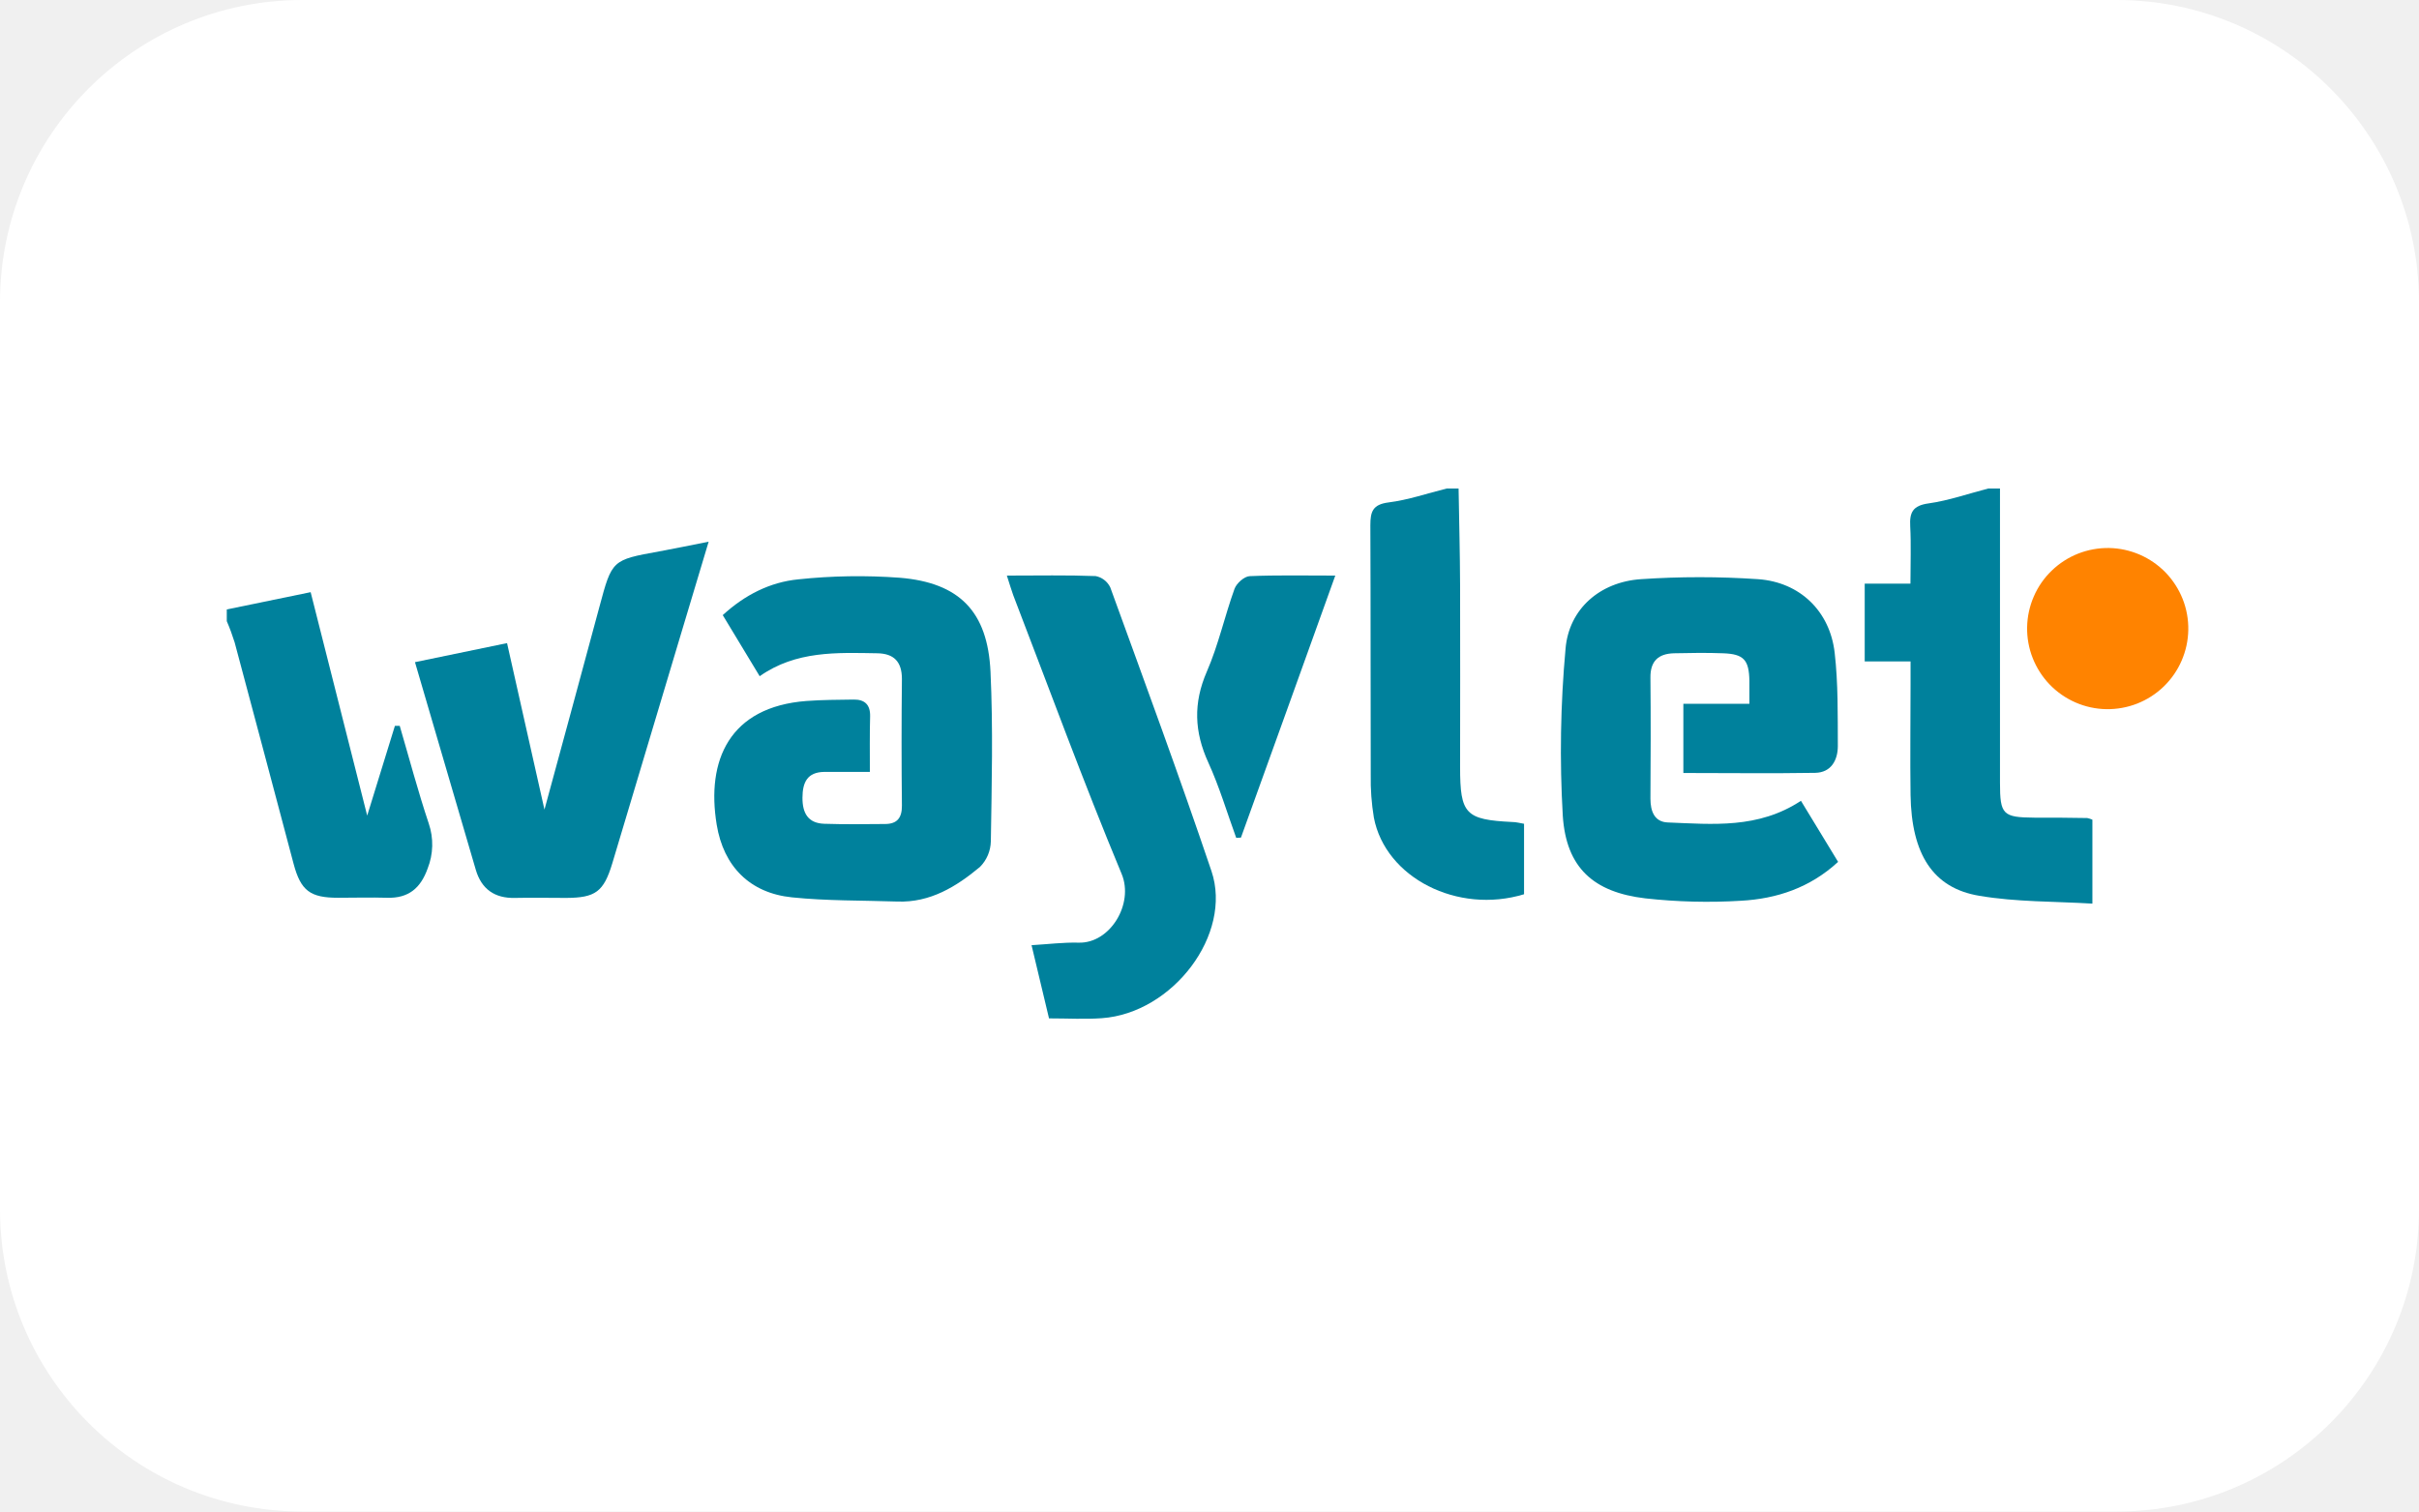
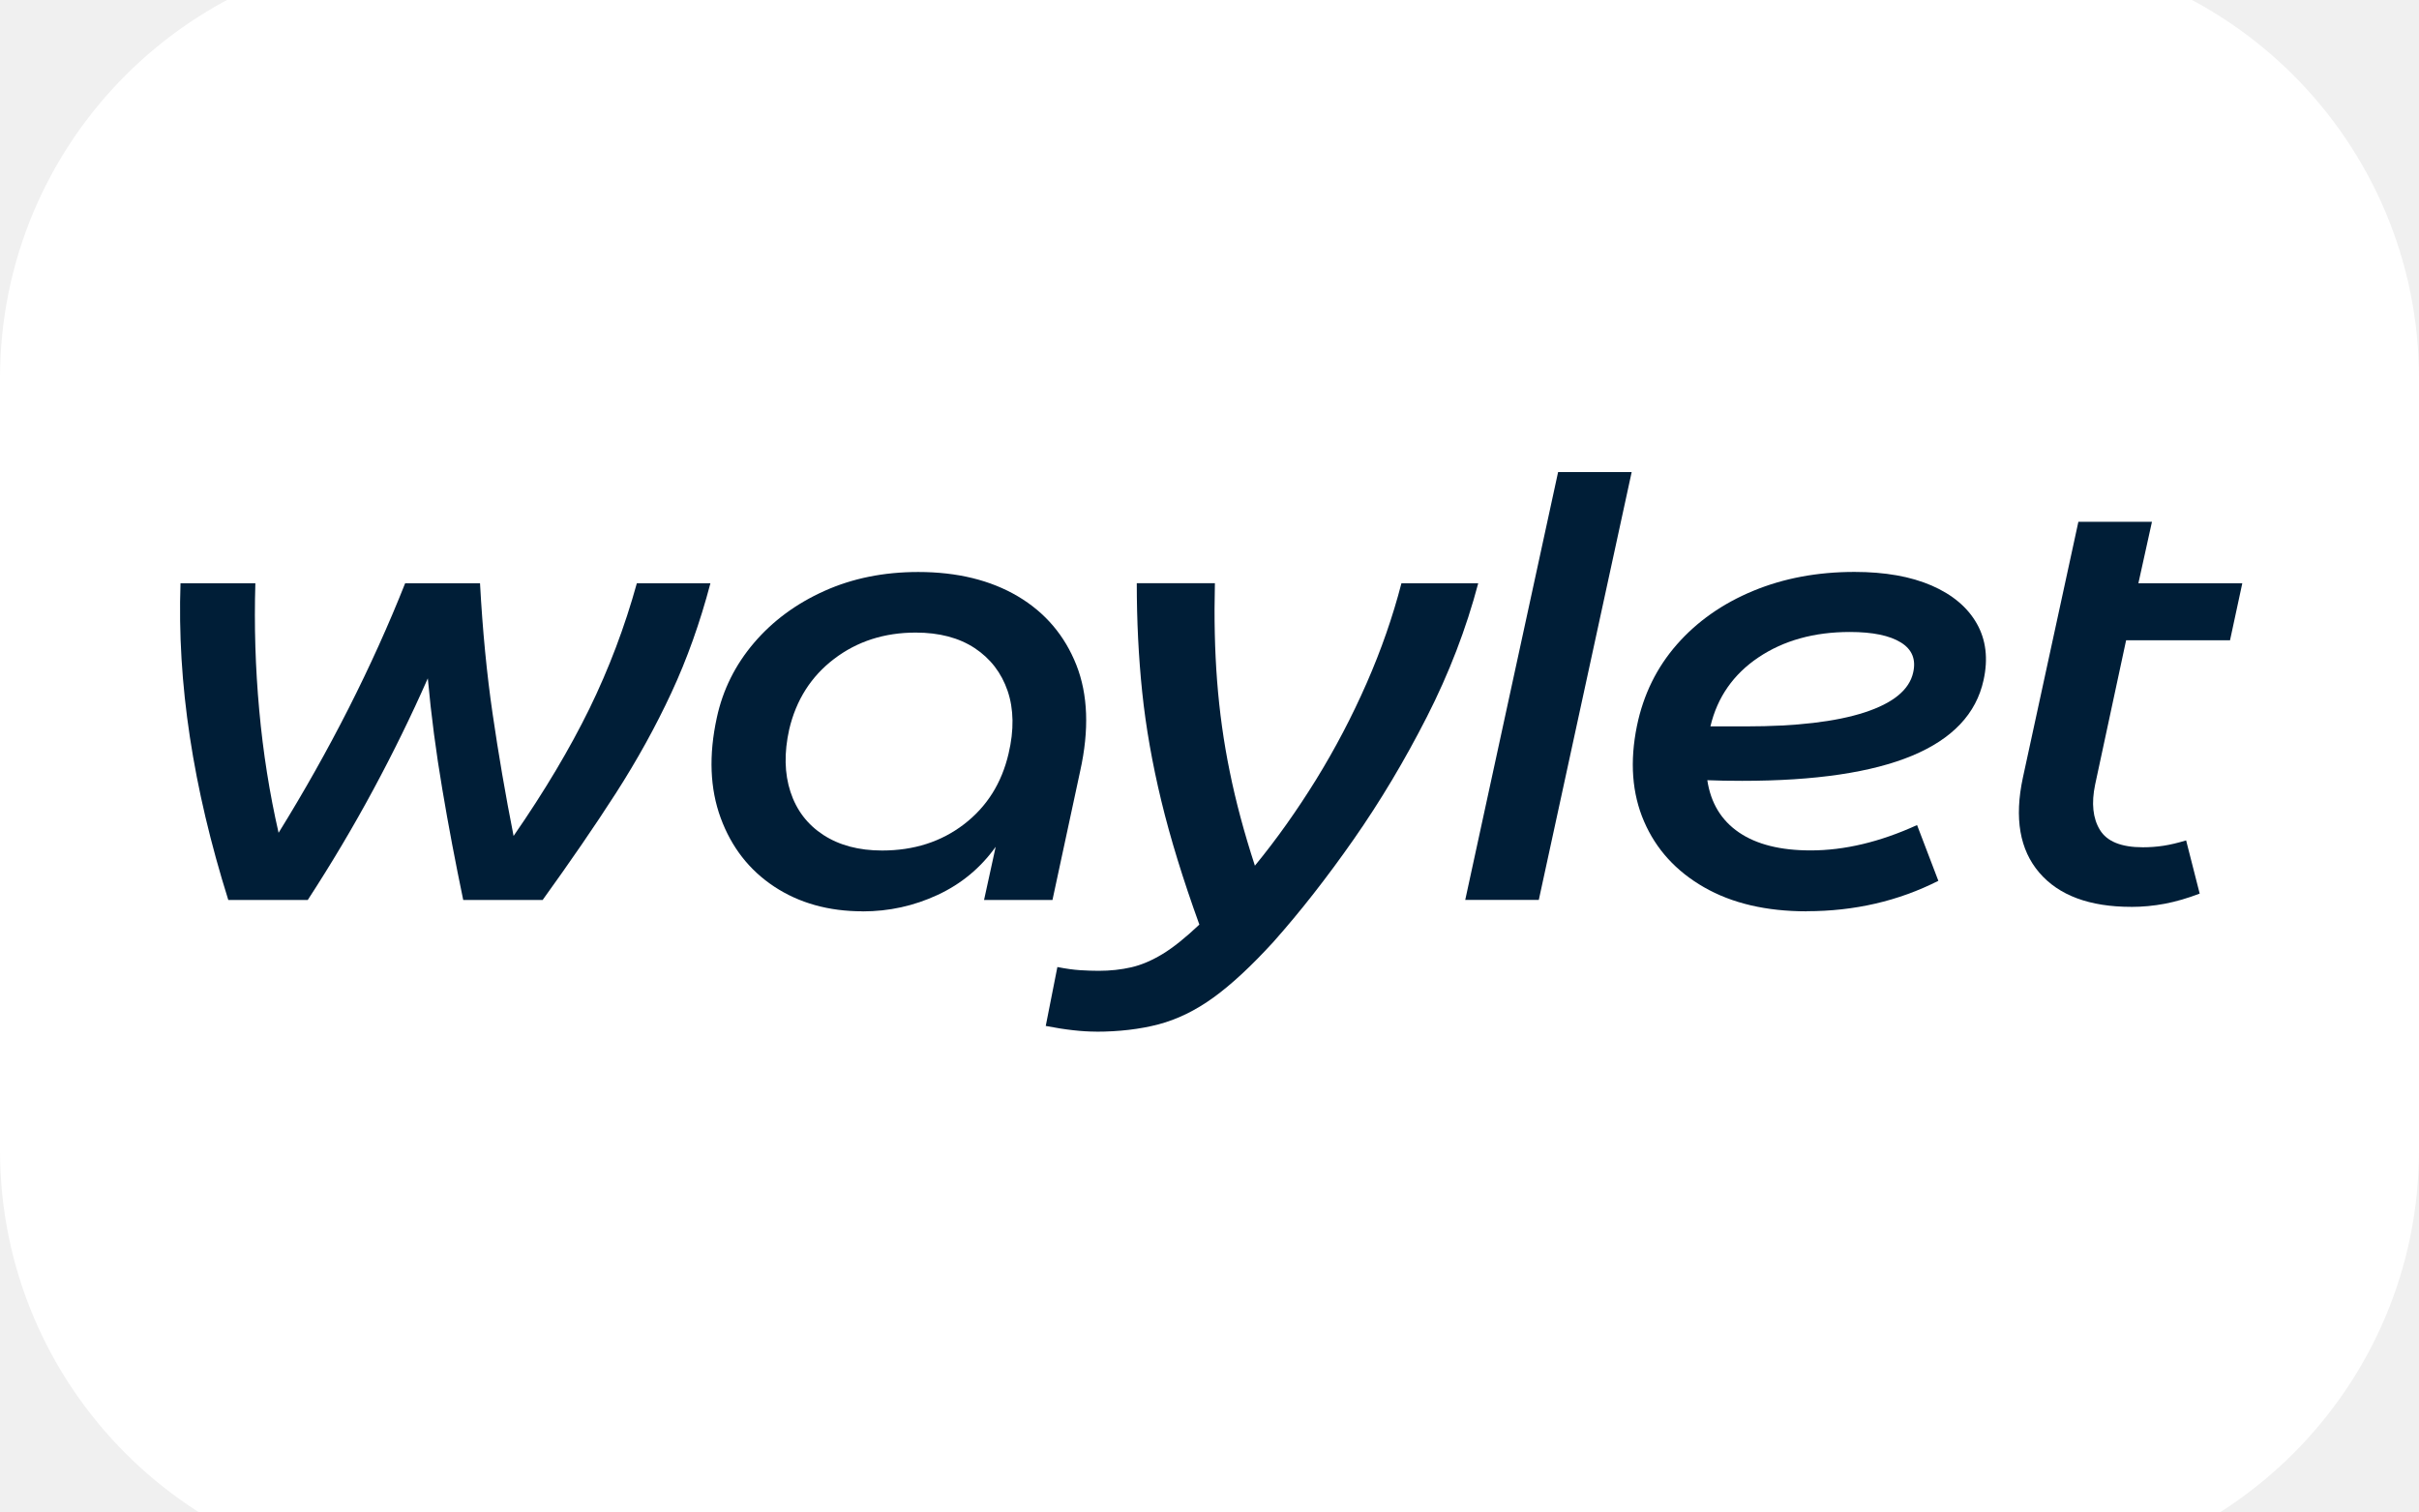
- <svg xmlns="http://www.w3.org/2000/svg" width="64" height="40" viewBox="0 0 64 40" fill="none">
-   <g clip-path="url(#clip0_4010_6311)">
-     <path d="M0 8C0 3.582 3.582 0 8 0H56C60.418 0 64 3.582 64 8V32C64 36.418 60.418 40 56 40H8C3.582 40 0 36.418 0 32V8Z" fill="white" />
-     <g clip-path="url(#clip1_4010_6311)">
-       <path d="M52.914 12.928C52.914 15.524 52.914 18.119 52.914 20.715C52.914 21.558 52.989 21.631 53.823 21.638C54.29 21.638 54.759 21.638 55.222 21.648C55.27 21.658 55.316 21.672 55.359 21.692V23.913C54.349 23.852 53.343 23.872 52.369 23.706C51.136 23.503 50.573 22.6 50.548 21.04C50.534 20.06 50.548 19.08 50.548 18.1V17.504H49.335V15.445H50.545C50.545 14.91 50.565 14.418 50.539 13.927C50.519 13.559 50.607 13.38 51.023 13.322C51.557 13.247 52.077 13.064 52.602 12.928H52.914Z" fill="#00819C" />
-       <path d="M38.59 12.928C38.604 13.787 38.627 14.645 38.63 15.504C38.636 17.104 38.63 18.704 38.63 20.304C38.63 21.545 38.773 21.692 40.01 21.753C40.114 21.753 40.21 21.782 40.322 21.8V23.665C38.566 24.2 36.655 23.231 36.349 21.638C36.287 21.265 36.259 20.886 36.266 20.508C36.259 18.306 36.266 16.103 36.256 13.901C36.256 13.539 36.318 13.35 36.737 13.296C37.257 13.231 37.761 13.056 38.273 12.928H38.59Z" fill="#00819C" />
-       <path d="M6 16.128L8.219 15.671C8.714 17.629 9.204 19.568 9.715 21.584L10.448 19.209H10.576C10.829 20.072 11.059 20.942 11.344 21.794C11.476 22.181 11.465 22.603 11.314 22.984C11.129 23.504 10.807 23.775 10.241 23.758C9.81 23.745 9.378 23.758 8.945 23.758C8.209 23.758 7.959 23.574 7.769 22.864C7.248 20.908 6.733 18.953 6.208 17C6.148 16.809 6.079 16.621 6 16.438V16.128Z" fill="#00819C" />
-       <path d="M44.537 20.456V18.625H46.284C46.284 18.384 46.284 18.2 46.284 18.016C46.274 17.462 46.135 17.307 45.586 17.288C45.154 17.272 44.721 17.278 44.29 17.288C43.874 17.299 43.66 17.496 43.666 17.934C43.676 19 43.673 20.067 43.666 21.134C43.666 21.466 43.77 21.751 44.124 21.765C45.311 21.811 46.516 21.938 47.648 21.192L48.631 22.808C47.884 23.497 47.003 23.785 46.063 23.837C45.219 23.889 44.372 23.867 43.532 23.774C42.158 23.612 41.438 22.963 41.347 21.59C41.261 20.116 41.286 18.638 41.42 17.168C41.508 16.113 42.332 15.4 43.413 15.327C44.446 15.257 45.482 15.257 46.514 15.327C47.623 15.405 48.414 16.177 48.54 17.271C48.634 18.087 48.62 18.917 48.624 19.741C48.624 20.117 48.447 20.444 48.026 20.452C46.872 20.471 45.718 20.456 44.537 20.456Z" fill="#00819C" />
-       <path d="M23.014 20.427C22.563 20.427 22.182 20.427 21.808 20.427C21.357 20.434 21.233 20.705 21.231 21.109C21.229 21.512 21.374 21.786 21.808 21.8C22.343 21.818 22.879 21.81 23.415 21.806C23.736 21.806 23.865 21.642 23.862 21.318C23.85 20.201 23.85 19.084 23.862 17.966C23.862 17.515 23.654 17.294 23.208 17.288C22.138 17.27 21.06 17.219 20.099 17.895C19.764 17.342 19.447 16.818 19.122 16.278C19.706 15.742 20.376 15.405 21.117 15.332C22.01 15.237 22.909 15.223 23.804 15.289C25.384 15.419 26.132 16.184 26.206 17.776C26.276 19.268 26.238 20.765 26.215 22.261C26.21 22.517 26.107 22.762 25.926 22.943C25.302 23.463 24.61 23.89 23.742 23.858C22.811 23.826 21.875 23.843 20.952 23.747C19.837 23.633 19.143 22.926 18.962 21.825C18.682 20.123 19.295 18.705 21.34 18.55C21.756 18.519 22.172 18.519 22.583 18.513C22.876 18.508 23.027 18.647 23.021 18.954C23.008 19.418 23.014 19.881 23.014 20.427Z" fill="#00819C" />
-       <path d="M14.405 21.425C14.897 19.613 15.383 17.832 15.861 16.051C16.192 14.818 16.192 14.818 17.44 14.592C17.845 14.518 18.248 14.434 18.749 14.335C18.466 15.276 18.204 16.15 17.943 17.022C17.362 18.964 16.781 20.905 16.2 22.846C15.972 23.602 15.752 23.758 14.98 23.762C14.531 23.762 14.081 23.752 13.628 23.762C13.085 23.776 12.737 23.526 12.588 23.017C12.055 21.204 11.527 19.395 10.979 17.523C11.769 17.358 12.539 17.2 13.415 17.019C13.747 18.496 14.072 19.942 14.405 21.425Z" fill="#00819C" />
-       <path d="M26.639 15.232C27.471 15.232 28.229 15.216 28.988 15.245C29.071 15.261 29.149 15.296 29.216 15.348C29.283 15.399 29.337 15.466 29.374 15.542C30.281 18.038 31.201 20.534 32.052 23.052C32.616 24.725 31.028 26.812 29.151 26.945C28.705 26.977 28.255 26.95 27.754 26.95C27.604 26.326 27.454 25.696 27.292 25.013C27.731 24.987 28.136 24.935 28.54 24.946C29.372 24.968 30.005 23.918 29.676 23.128C28.661 20.69 27.753 18.207 26.805 15.744C26.752 15.6 26.712 15.454 26.639 15.232Z" fill="#00819C" />
-       <path d="M57.896 16.672C57.891 16.952 57.831 17.228 57.719 17.485C57.608 17.742 57.446 17.974 57.245 18.169C57.044 18.363 56.806 18.516 56.545 18.619C56.285 18.721 56.007 18.771 55.727 18.767C55.447 18.762 55.17 18.702 54.913 18.59C54.657 18.478 54.424 18.317 54.23 18.116C54.035 17.914 53.883 17.676 53.78 17.416C53.677 17.155 53.627 16.877 53.632 16.597C53.637 16.317 53.697 16.041 53.809 15.784C53.92 15.527 54.081 15.295 54.283 15.101C54.484 14.906 54.722 14.753 54.983 14.65C55.243 14.548 55.521 14.498 55.801 14.502C56.081 14.507 56.358 14.568 56.614 14.679C56.871 14.791 57.103 14.952 57.298 15.153C57.492 15.355 57.645 15.593 57.748 15.853C57.851 16.114 57.901 16.392 57.896 16.672Z" fill="#FF8300" />
-       <path d="M35.328 15.232C34.476 17.608 33.654 19.886 32.832 22.166L32.707 22.173C32.464 21.507 32.262 20.821 31.969 20.18C31.598 19.369 31.567 18.607 31.929 17.774C32.236 17.07 32.401 16.305 32.663 15.58C32.717 15.434 32.92 15.254 33.062 15.247C33.784 15.216 34.508 15.232 35.328 15.232Z" fill="#00819C" />
+ <svg xmlns="http://www.w3.org/2000/svg" width="64" height="40" viewBox="0 0 282 108" fill="none">
+   <rect x="0" y="-40" width="282" height="190" rx="50" fill="white" />
+   <g clip-path="url(#clip0_2622_492)">
+     <mask id="mask0_2622_492" style="mask-type:luminance" maskUnits="userSpaceOnUse" x="20" y="20" width="242" height="67">
+       <path d="M261.584 20.889H20.889V86.384H261.584V20.889Z" fill="white" />
+     </mask>
+     <g mask="url(#mask0_2622_492)">
+       <path d="M26.612 70.809C24.556 64.259 23.058 57.918 22.132 51.799C21.202 45.667 20.843 39.694 21.043 33.886H29.77C29.62 38.81 29.77 43.739 30.221 48.688C30.671 53.637 31.426 58.393 32.477 62.982C35.435 58.205 38.155 53.375 40.645 48.467C43.127 43.567 45.317 38.712 47.232 33.886H55.959C56.259 39.4 56.751 44.488 57.431 49.13C58.107 53.784 58.92 58.524 59.872 63.35C63.484 58.131 66.425 53.182 68.715 48.508C70.997 43.829 72.837 38.957 74.242 33.886H82.819C81.614 38.462 80.095 42.723 78.264 46.661C76.433 50.599 74.276 54.504 71.794 58.369C69.312 62.233 66.458 66.375 63.259 70.817H54.002C53.101 66.486 52.279 62.175 51.562 57.894C50.836 53.612 50.265 49.302 49.873 44.971C47.966 49.302 45.843 53.637 43.511 57.967C41.179 62.298 38.63 66.584 35.877 70.817H26.629L26.612 70.809Z" fill="#001E37" />
+       <path d="M100.569 72.139C96.606 72.139 93.168 71.177 90.261 69.261C87.353 67.341 85.272 64.672 84.016 61.255C82.761 57.832 82.61 53.935 83.566 49.555C84.266 46.305 85.714 43.403 87.896 40.84C90.077 38.282 92.81 36.264 96.097 34.786C99.384 33.308 103.026 32.572 107.039 32.572C111.602 32.572 115.473 33.525 118.669 35.413C121.856 37.308 124.121 39.981 125.481 43.419C126.837 46.866 126.987 50.976 125.931 55.753L122.694 70.817H114.718L116.074 64.615C114.318 67.075 112.061 68.946 109.304 70.227C106.546 71.509 103.635 72.147 100.577 72.147H100.569V72.139ZM102.825 65.049C106.538 65.049 109.721 64.03 112.382 61.987C115.04 59.945 116.771 57.202 117.576 53.751C118.227 50.996 118.185 48.557 117.467 46.44C116.742 44.324 115.461 42.666 113.63 41.45C111.798 40.243 109.5 39.637 106.751 39.637C103.088 39.637 99.914 40.664 97.236 42.707C94.553 44.75 92.805 47.501 92 50.943C91.4 53.649 91.45 56.072 92.151 58.213C92.851 60.354 94.132 62.028 95.988 63.236C97.845 64.443 100.127 65.049 102.834 65.049H102.825Z" fill="#001E37" />
+       <path d="M127.779 86.167C126.123 86.167 124.167 85.946 121.91 85.504L123.266 78.635C124.267 78.832 125.156 78.955 125.931 79.004C126.707 79.053 127.421 79.077 128.08 79.077C129.435 79.077 130.695 78.938 131.876 78.668C133.056 78.398 134.266 77.882 135.53 77.117C136.786 76.355 138.212 75.205 139.818 73.686C137.912 68.418 136.431 63.604 135.38 59.253C134.329 54.897 133.582 50.677 133.156 46.584C132.731 42.498 132.522 38.266 132.522 33.882H141.629C141.529 37.918 141.612 41.725 141.887 45.286C142.163 48.855 142.647 52.376 143.36 55.847C144.061 59.318 145.041 62.978 146.293 66.817C148.8 63.764 151.165 60.428 153.409 56.809C155.641 53.19 157.606 49.441 159.312 45.552C161.018 41.663 162.369 37.774 163.375 33.886H172.327C170.921 39.203 168.923 44.398 166.341 49.465C163.759 54.537 160.914 59.302 157.806 63.752C154.694 68.205 151.586 72.176 148.474 75.68C145.917 78.484 143.585 80.653 141.479 82.18C139.372 83.707 137.232 84.747 135.042 85.324C132.86 85.889 130.445 86.175 127.784 86.175V86.167H127.779Z" fill="#001E37" />
+       <path d="M170.813 70.809L181.646 20.889H190.223L179.389 70.809H170.813Z" fill="#001E37" />
+       <path d="M210.617 72.139C205.903 72.139 201.915 71.206 198.653 69.335C195.391 67.464 193.059 64.906 191.658 61.656C190.256 58.406 189.976 54.689 190.832 50.505C191.582 46.862 193.138 43.702 195.495 41.012C197.852 38.331 200.814 36.252 204.372 34.778C207.935 33.3 211.873 32.563 216.186 32.563C219.748 32.563 222.739 33.096 225.176 34.148C227.608 35.208 229.364 36.681 230.444 38.577C231.52 40.472 231.792 42.678 231.237 45.184C229.531 53.01 220.149 56.924 203.096 56.924C201.54 56.924 200.184 56.899 199.033 56.85C199.433 59.507 200.664 61.537 202.72 62.937C204.777 64.341 207.559 65.037 211.072 65.037C215.035 65.037 219.173 64.05 223.486 62.081L225.968 68.582C221.304 70.944 216.186 72.127 210.617 72.127V72.143V72.139ZM203.542 50.575C209.411 50.575 214.008 50.034 217.354 48.95C220.691 47.865 222.581 46.318 223.031 44.295C223.382 42.768 222.906 41.598 221.601 40.791C220.295 39.981 218.313 39.567 215.656 39.567C211.493 39.567 207.947 40.554 205.006 42.523C202.074 44.492 200.201 47.177 199.396 50.571H203.542V50.575Z" fill="#001E37" />
+       <path d="M248.461 71.619C243.597 71.619 240.018 70.289 237.736 67.632C235.454 64.971 234.808 61.283 235.821 56.555L242.291 26.722H250.868L249.287 33.886H261.401L259.97 40.533H247.856L244.243 57.37C243.793 59.535 243.977 61.3 244.802 62.646C245.628 64.001 247.293 64.672 249.812 64.672C250.613 64.672 251.418 64.615 252.219 64.492C253.02 64.37 253.9 64.157 254.852 63.87L256.433 70.072C255.027 70.612 253.675 71.005 252.37 71.255C251.064 71.5 249.762 71.623 248.457 71.623L248.461 71.619Z" fill="#001E37" />
    </g>
  </g>
  <defs>
-     <clipPath id="clip0_4010_6311">
-       <rect width="64" height="40" fill="white" />
-     </clipPath>
-     <clipPath id="clip1_4010_6311">
-       <rect width="52" height="14.144" fill="white" transform="translate(6 12.928)" />
+     <clipPath id="clip0_2622_492">
+       <rect width="240.695" height="65.495" fill="white" transform="translate(20.8889 20.8889)" />
    </clipPath>
  </defs>
</svg>
